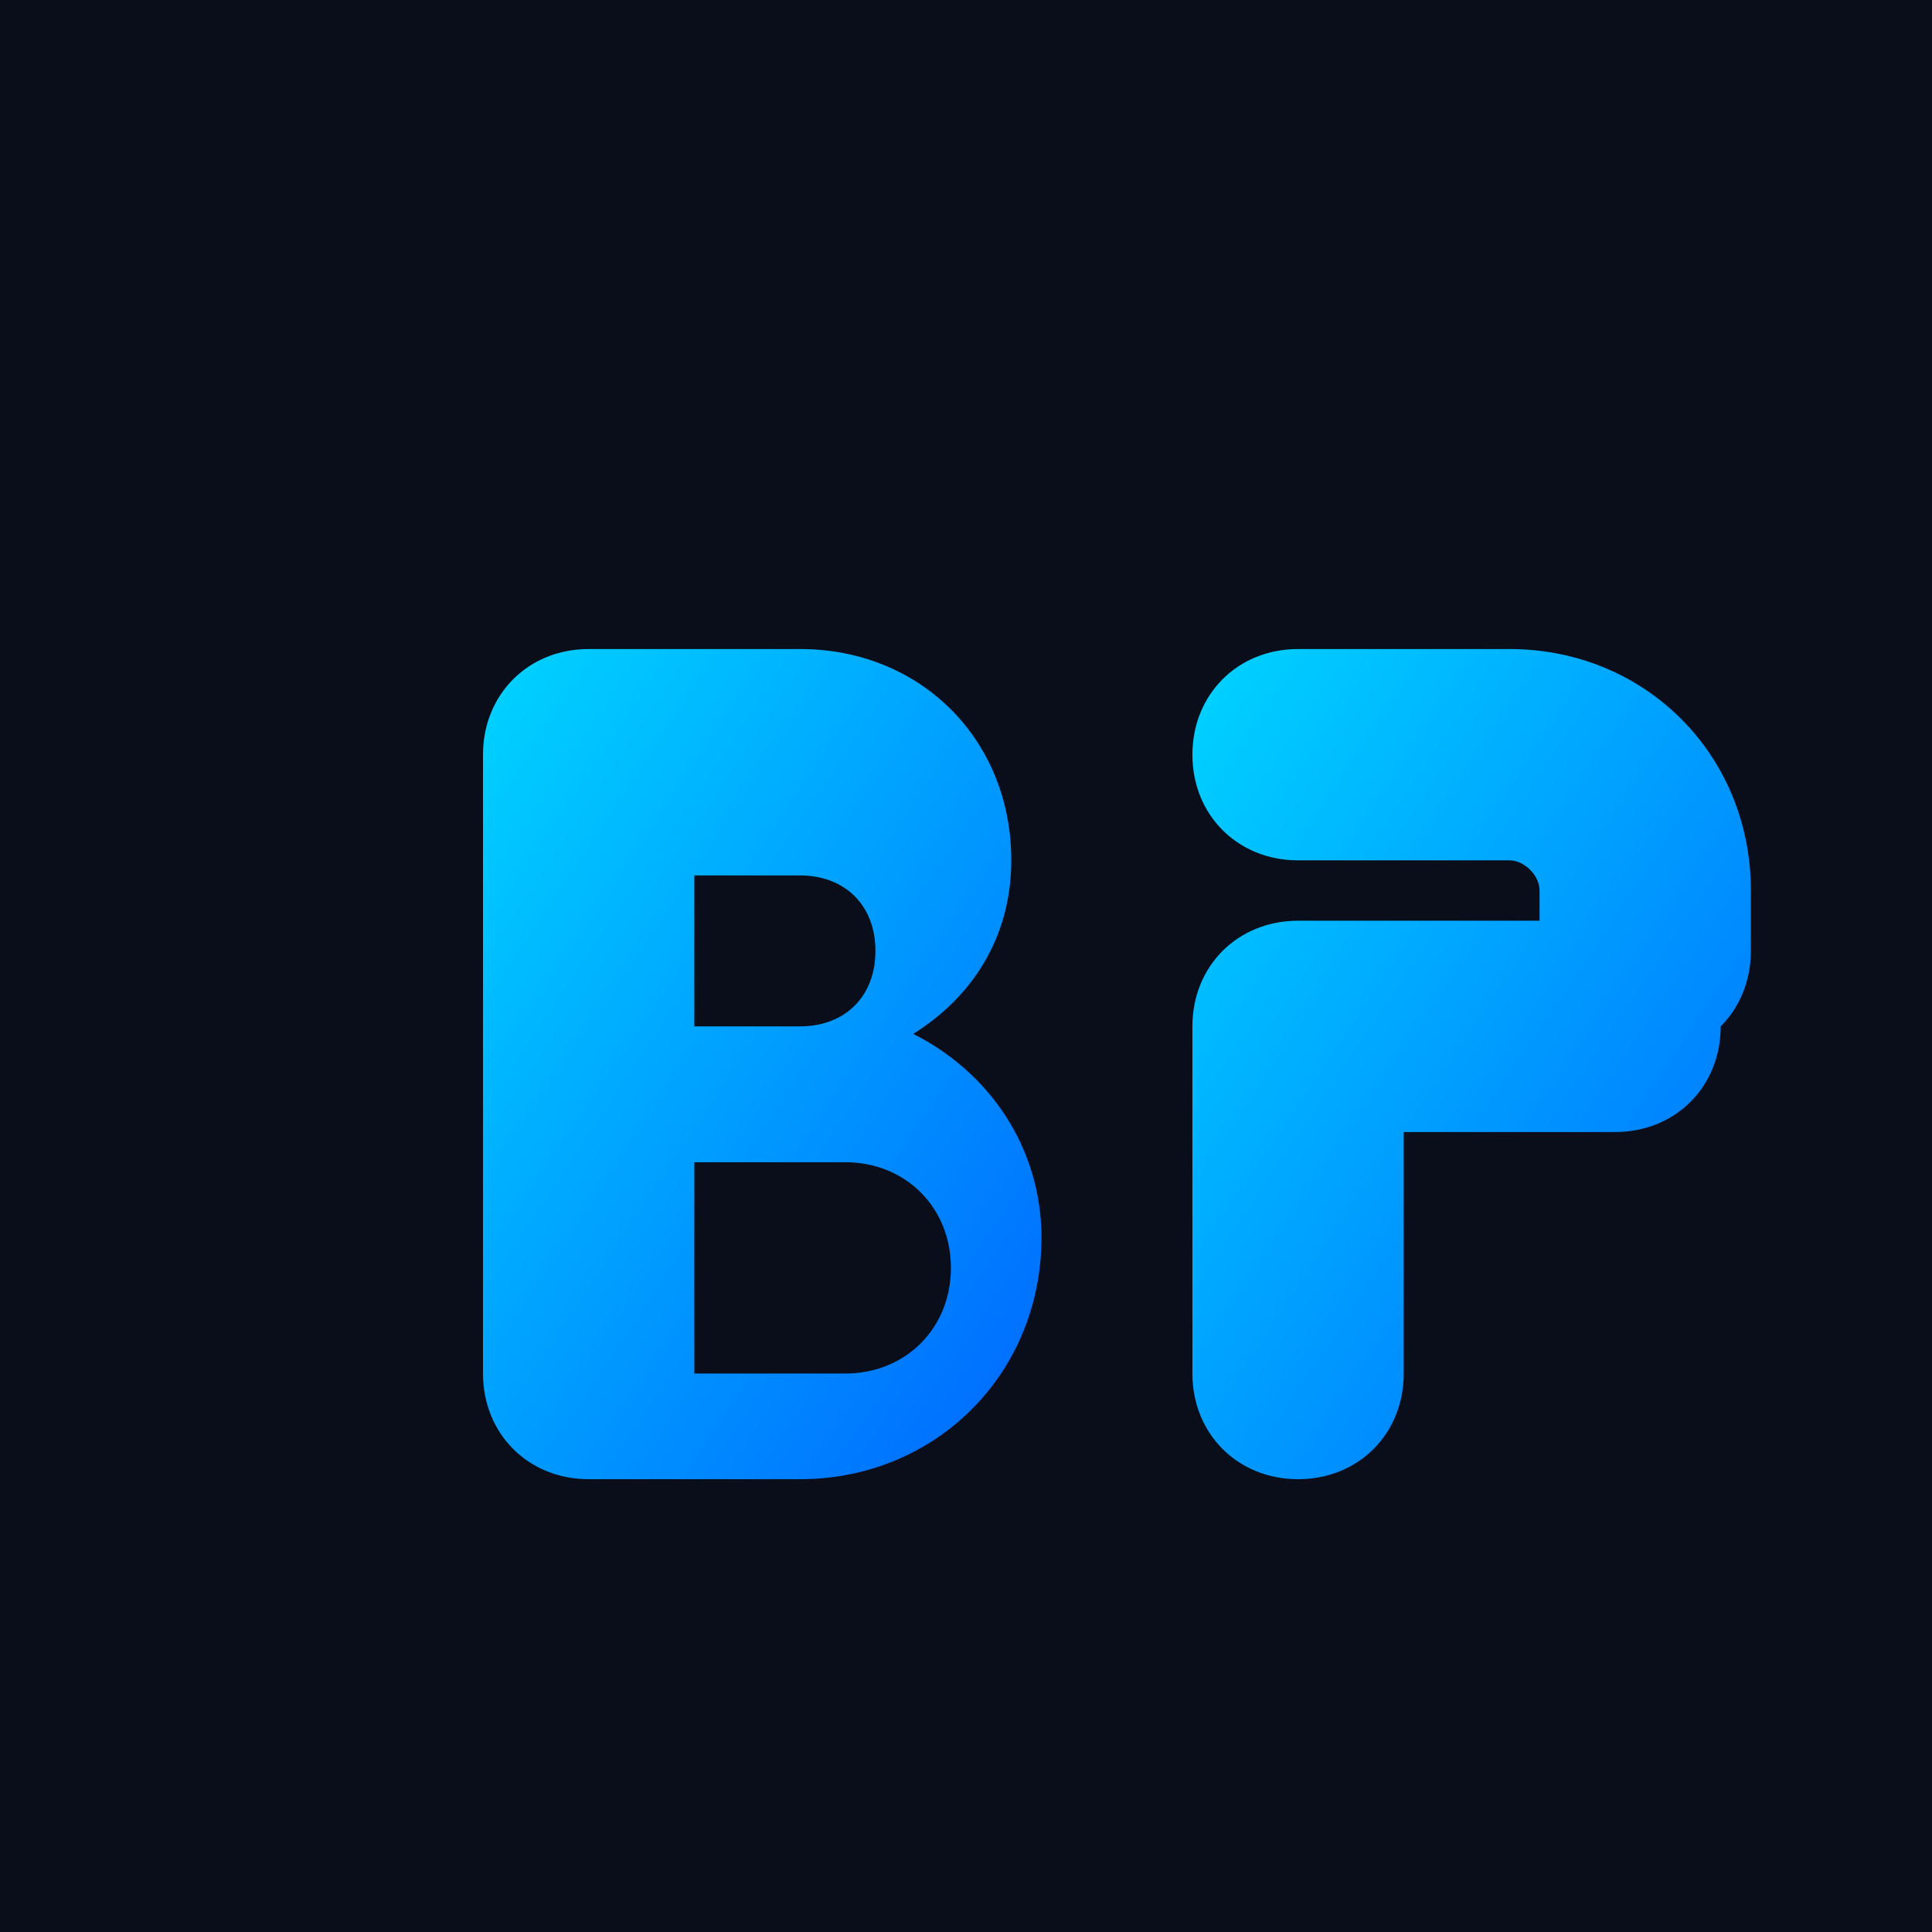
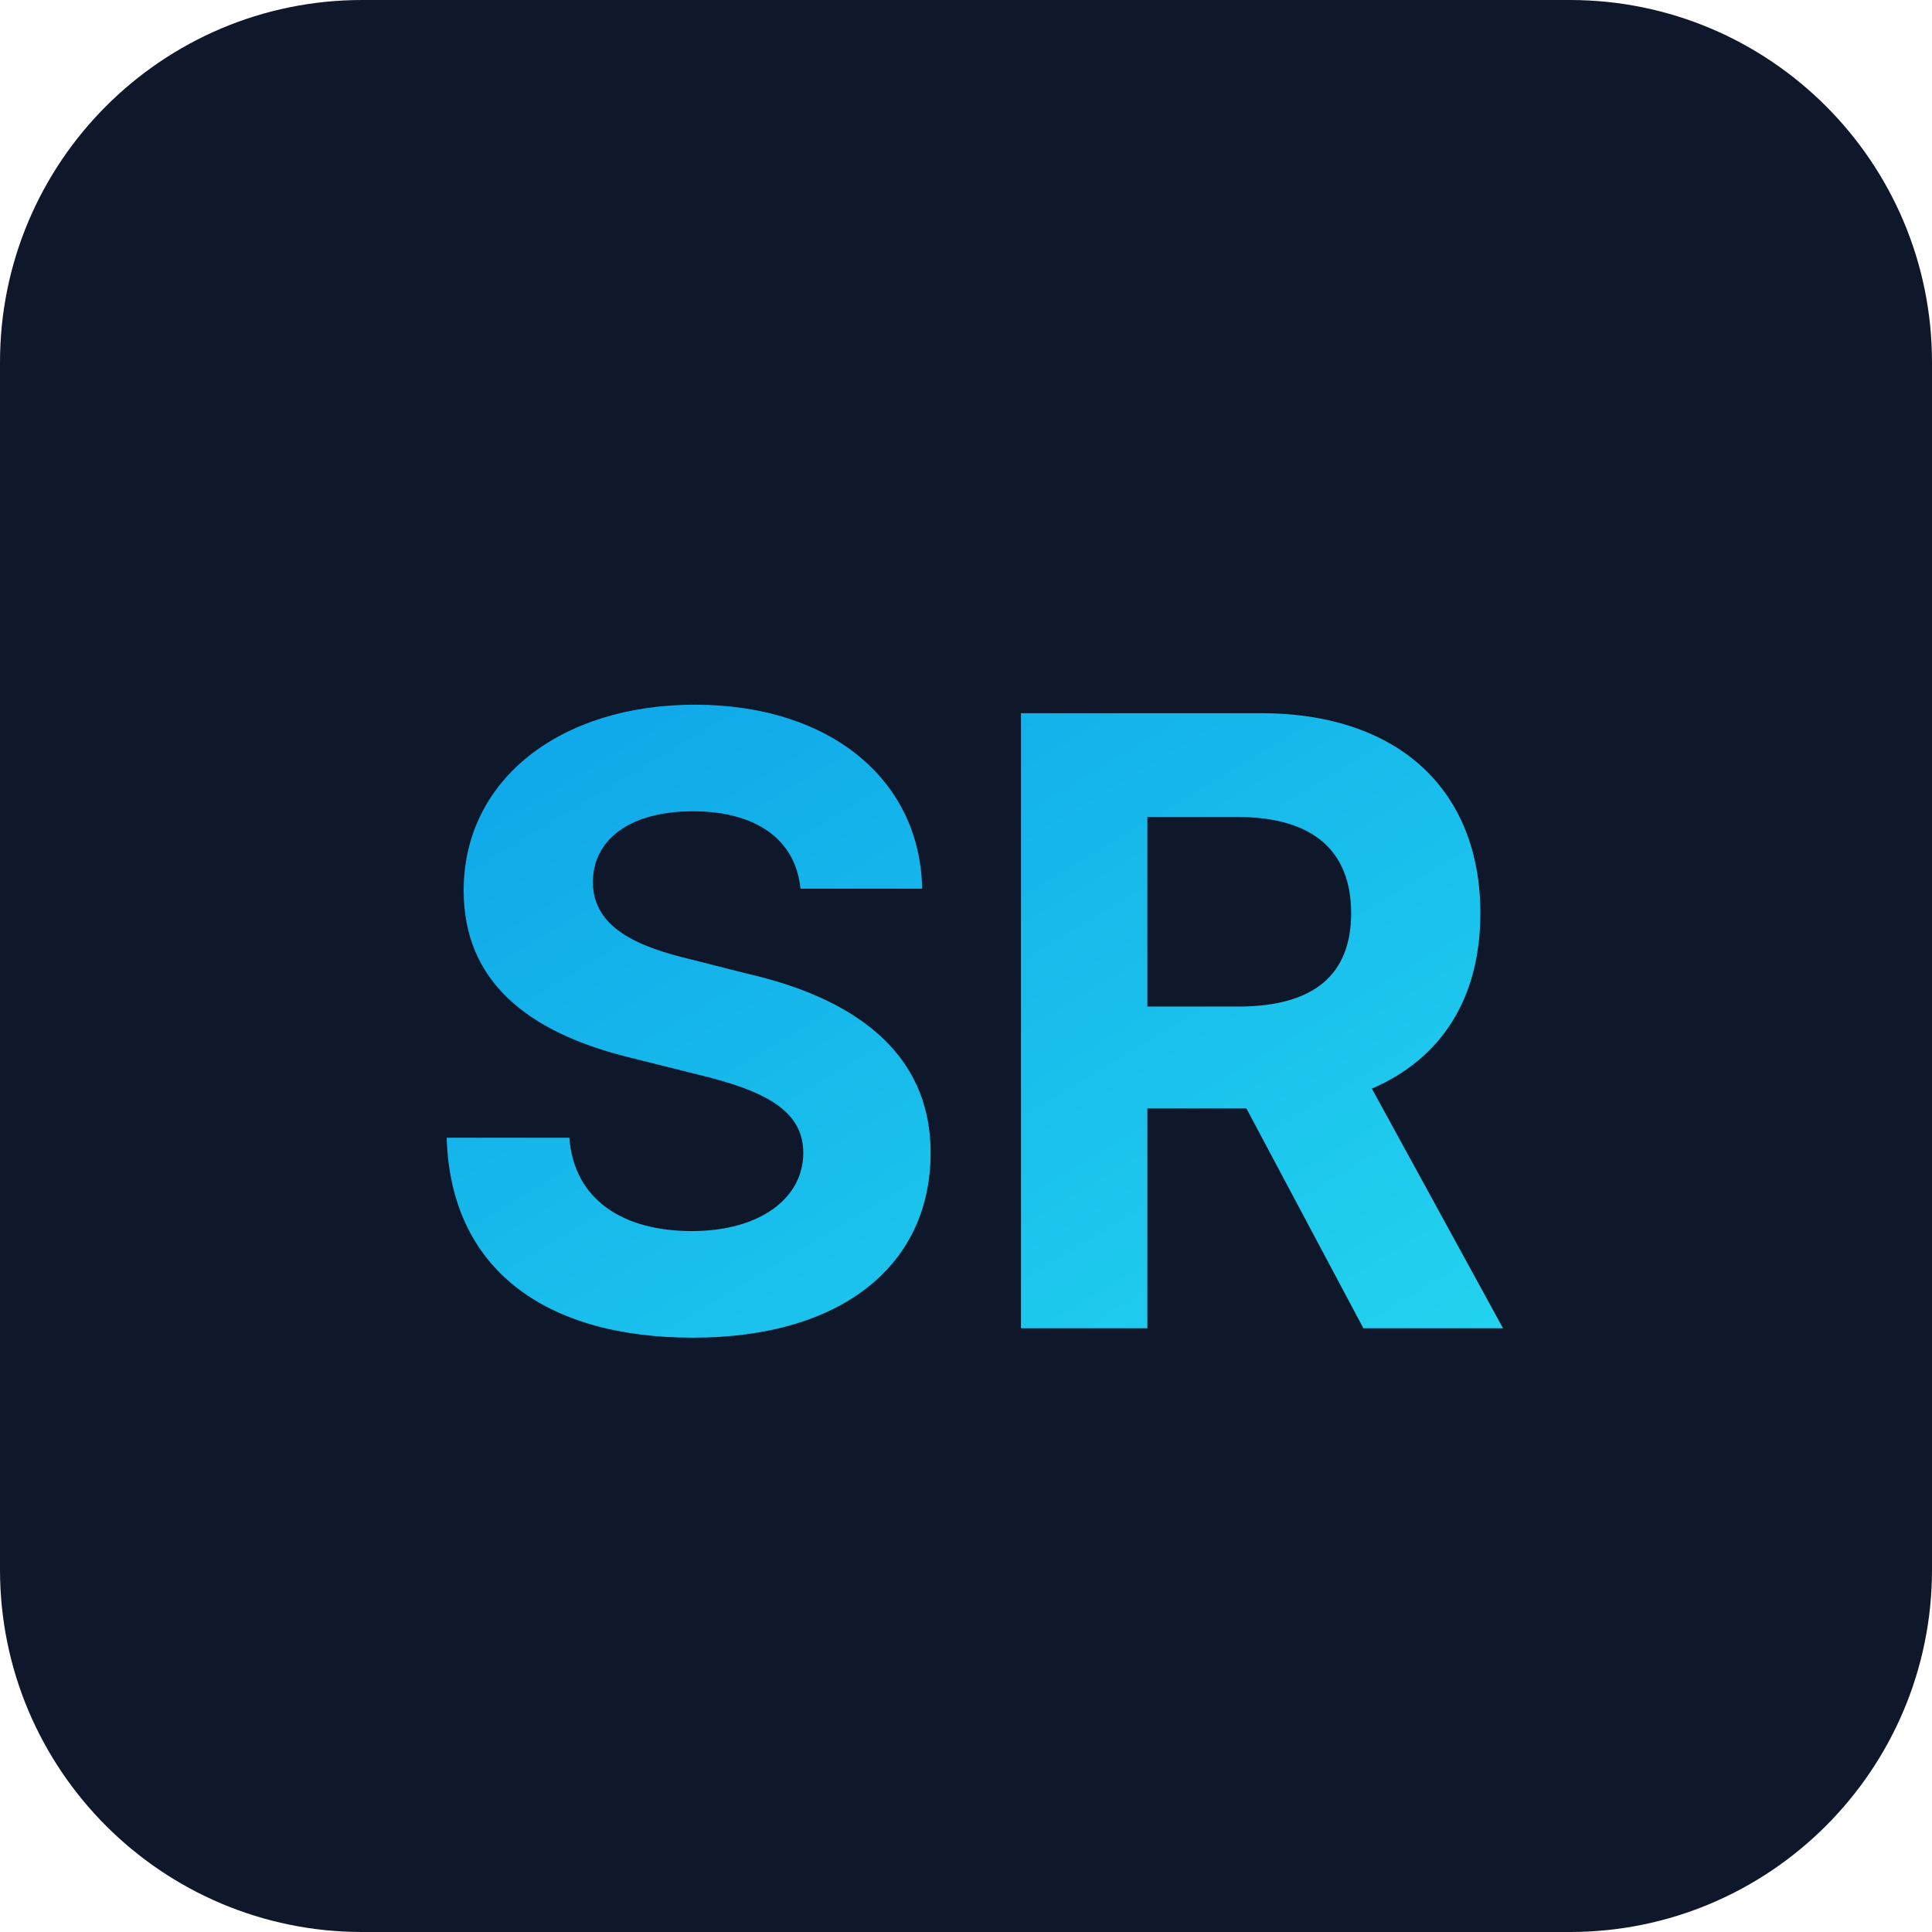
- <svg xmlns="http://www.w3.org/2000/svg" viewBox="0 0 256 256">
+ <svg xmlns="http://www.w3.org/2000/svg" width="32" height="32" viewBox="0 0 32 32" fill="none">
+   <rect width="32" height="32" rx="6" fill="#0f172a" />
+   <text x="16" y="22" text-anchor="middle" font-family="Inter, system-ui, sans-serif" font-weight="700" font-size="14" fill="url(#gradient)">SR</text>
  <defs>
-     <linearGradient id="grad" x1="0%" y1="0%" x2="100%" y2="100%">
-       <stop offset="0%" style="stop-color:#00d4ff;stop-opacity:1" />
-       <stop offset="100%" style="stop-color:#0066ff;stop-opacity:1" />
+     <linearGradient id="gradient" x1="0%" y1="0%" x2="100%" y2="100%">
+       <stop offset="0%" stop-color="#0ea5e9" />
+       <stop offset="100%" stop-color="#22d3ee" />
    </linearGradient>
  </defs>
-   <rect width="256" height="256" fill="#0a0e1a" />
-   <path d="M64 100c0-8 6-14 14-14h28c16 0 28 12 28 28 0 10-5 18-13 23 10 5 17 15 17 27 0 18-14 32-32 32H78c-8 0-14-6-14-14V100zm28 36h14c6 0 10-4 10-10s-4-10-10-10H92v20zm0 46h20c8 0 14-6 14-14s-6-14-14-14H92v28z" fill="url(#grad)" />
-   <path d="M158 100c0-8 6-14 14-14h28c18 0 32 14 32 32v8c0 8-6 14-14 14s-14-6-14-14v-8c0-2-2-4-4-4h-28c-8 0-14-6-14-14zm14 96c-8 0-14-6-14-14v-46c0-8 6-14 14-14h42c8 0 14 6 14 14s-6 14-14 14h-28v32c0 8-6 14-14 14z" fill="url(#grad)" />
</svg>
